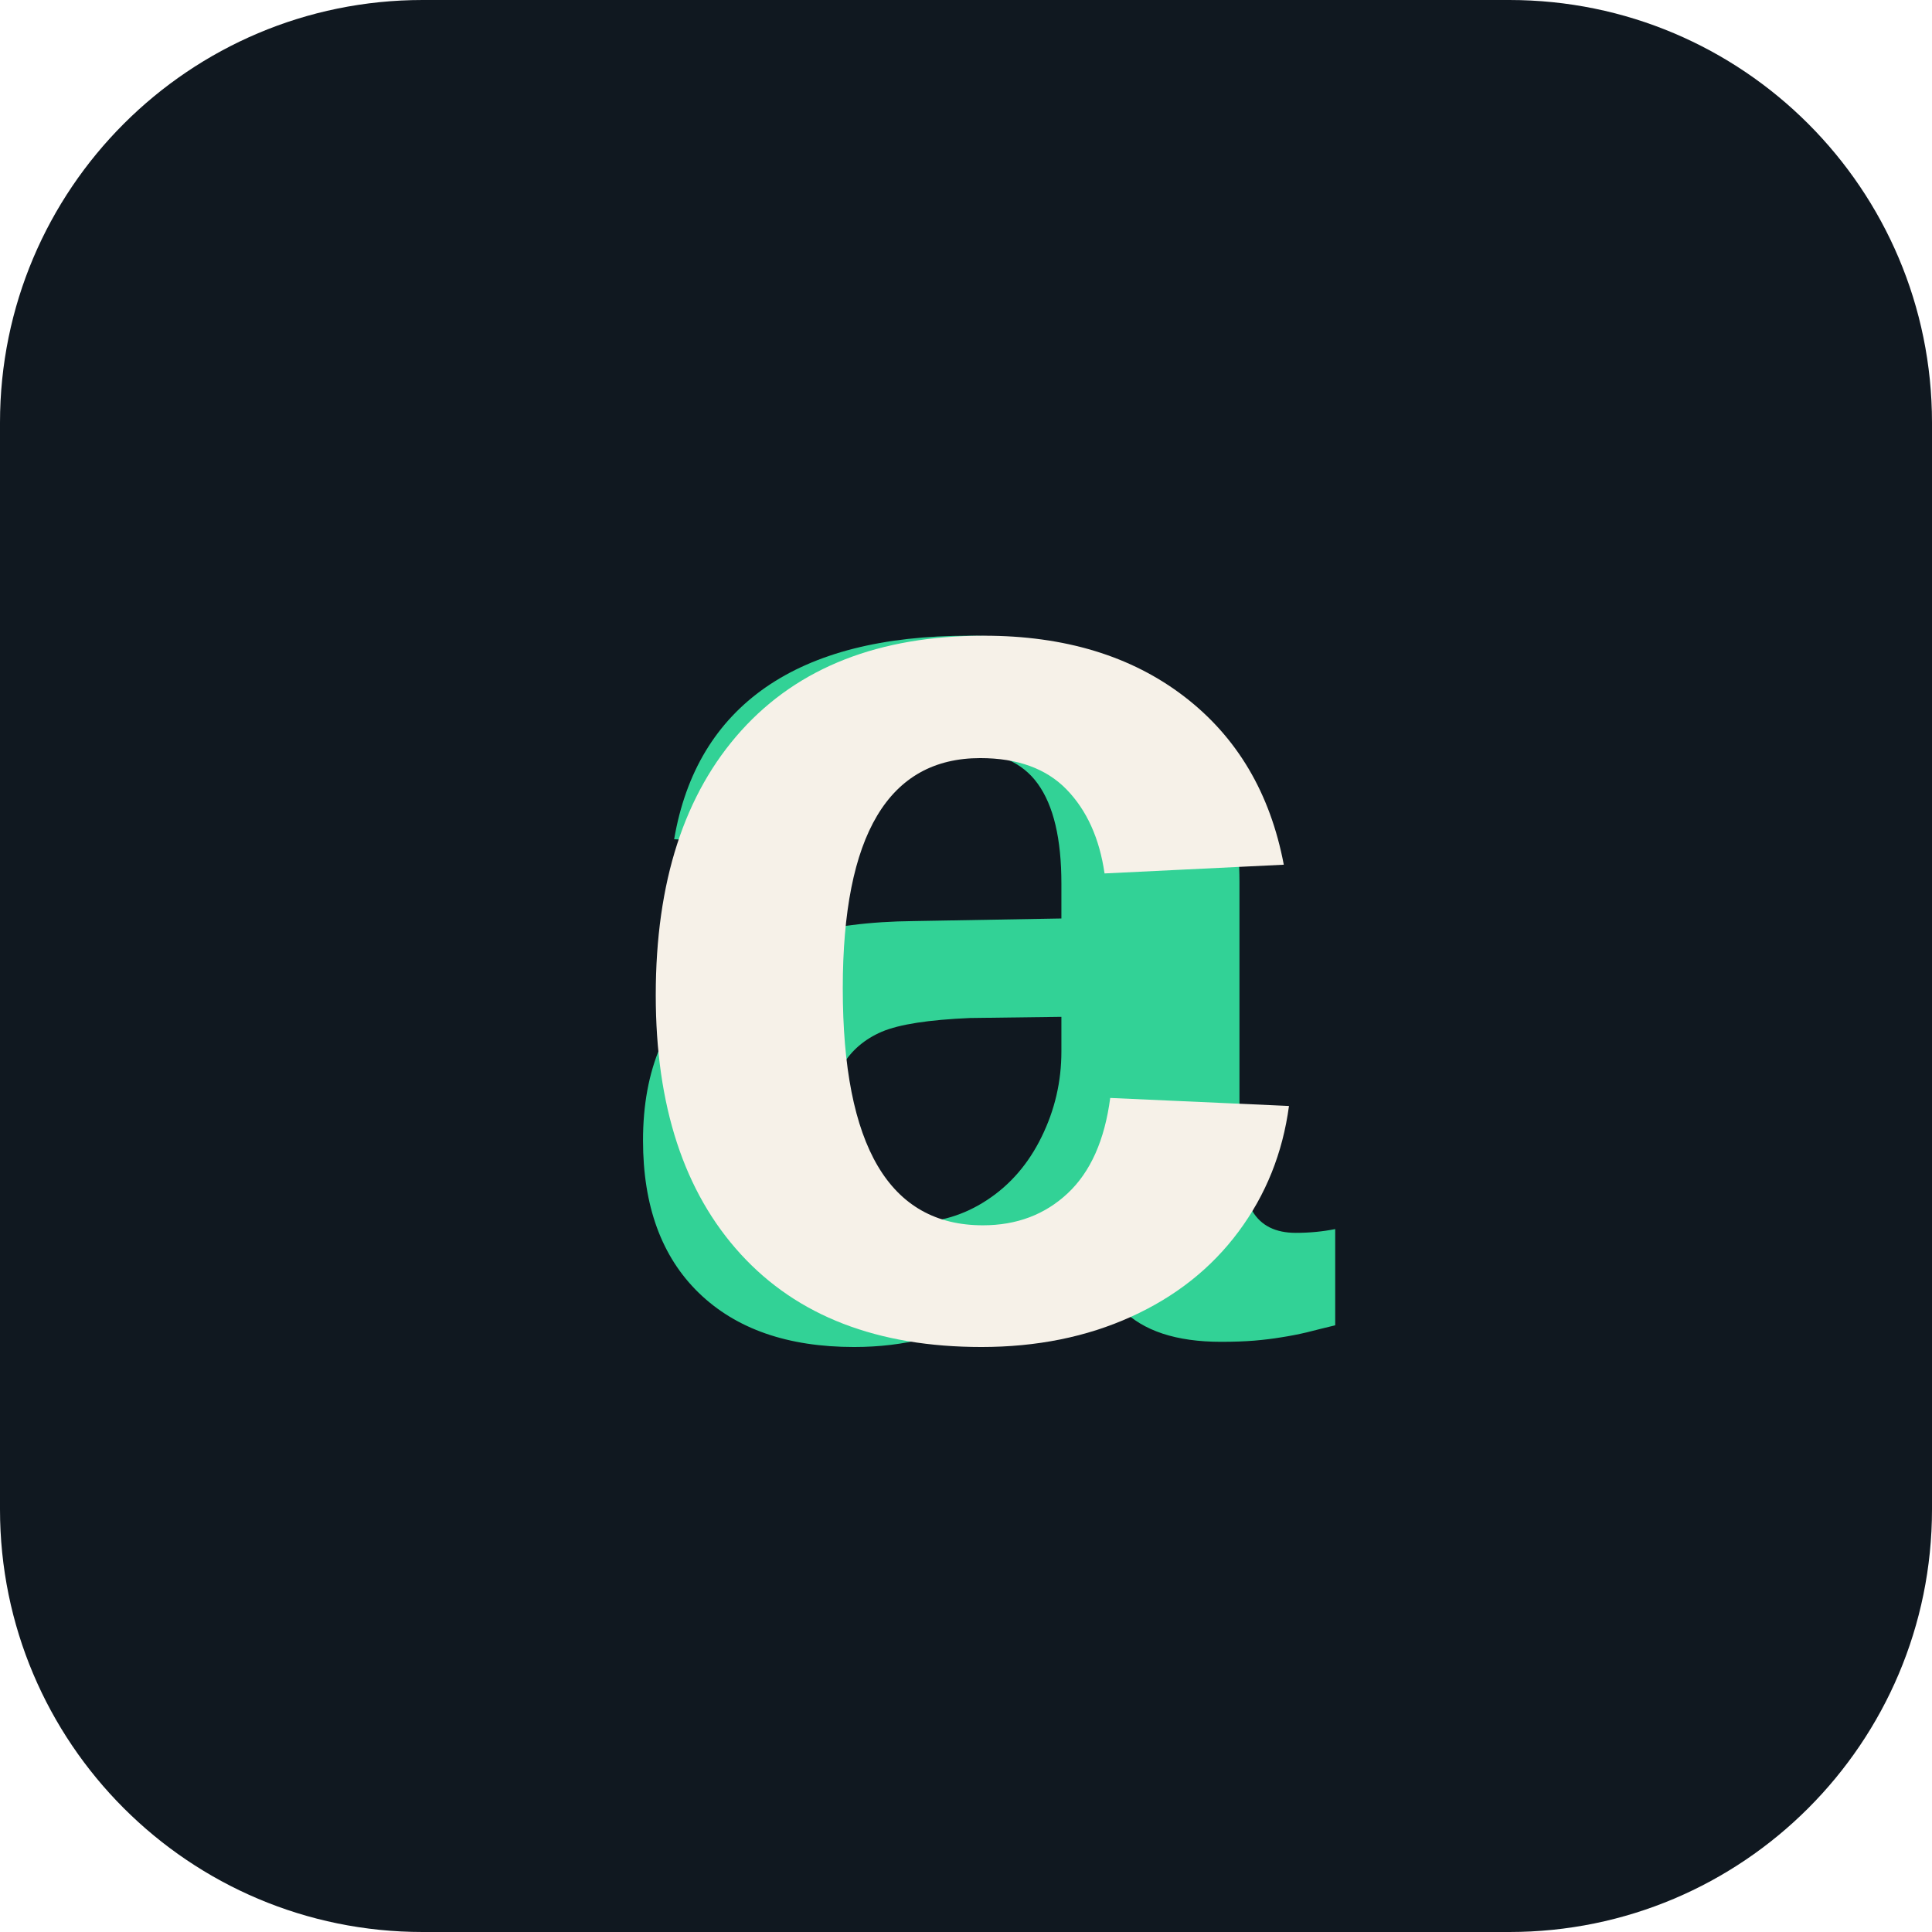
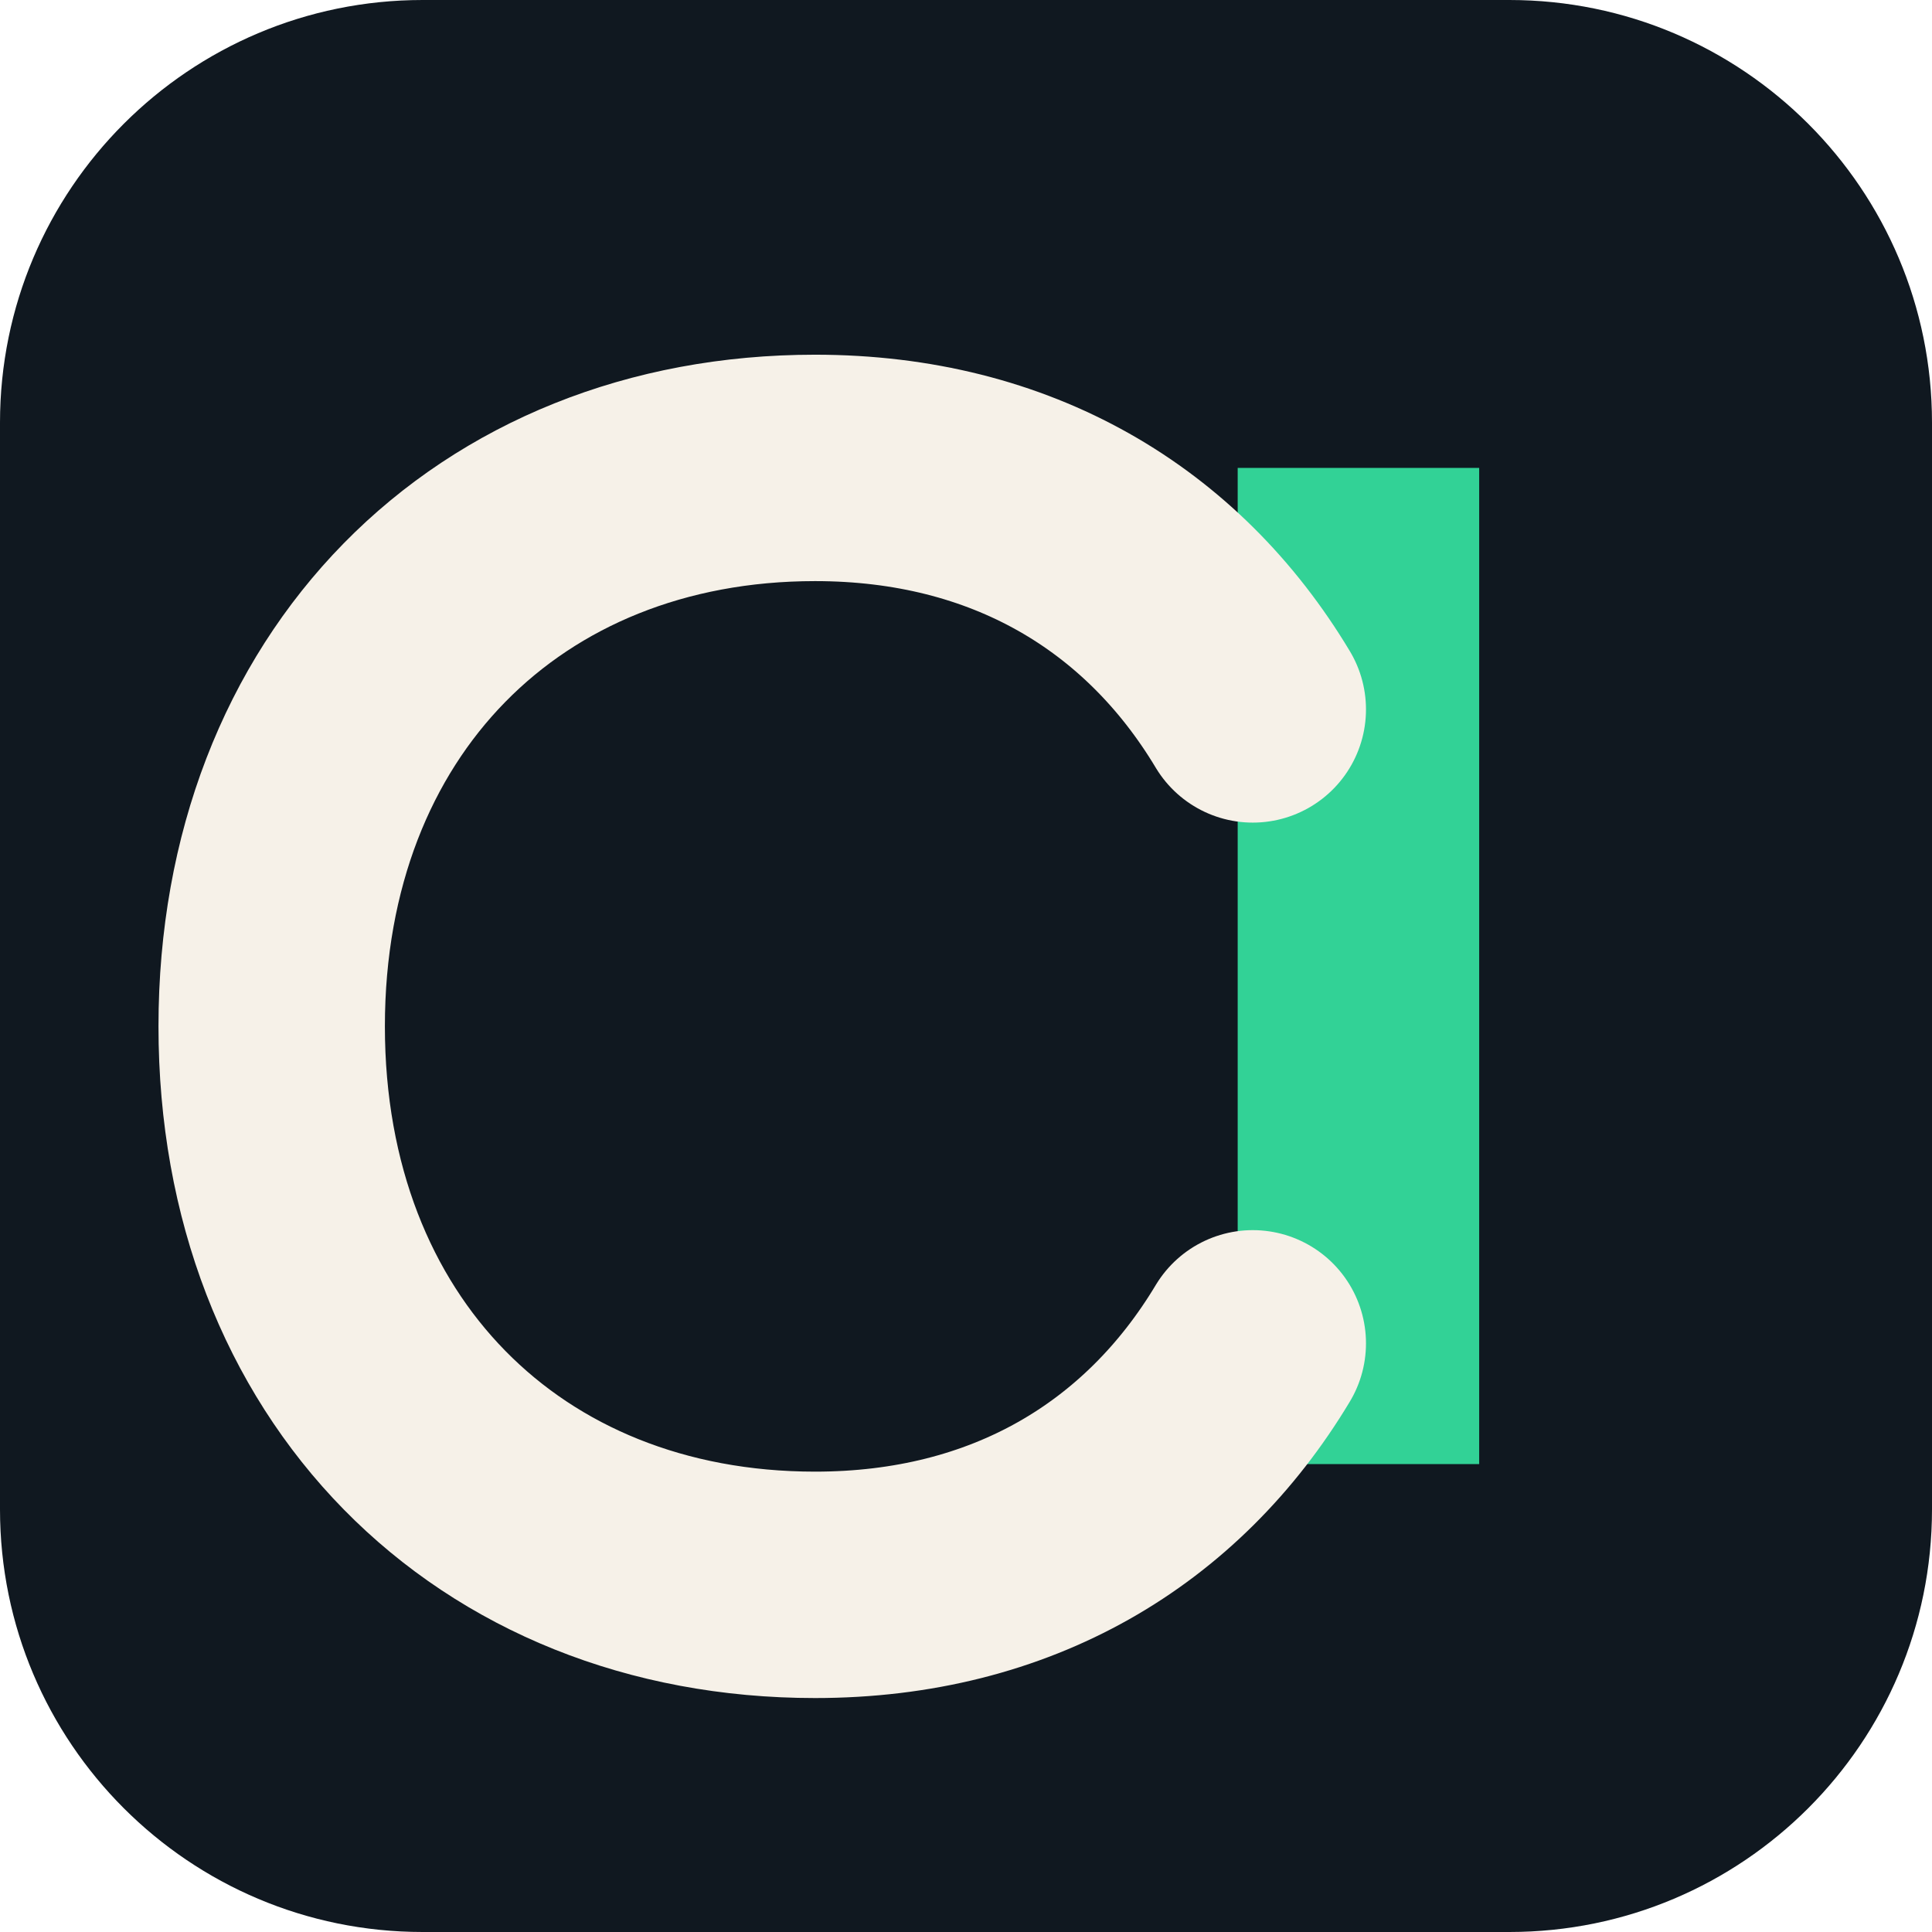
<svg xmlns="http://www.w3.org/2000/svg" viewBox="0 0 128 128" role="img" aria-label="Clientless">
  <rect width="128" height="128" rx="28" fill="#101820" />
-   <text x="64" y="64" text-anchor="middle" dominant-baseline="middle" font-family="'Montserrat Alternates', Arial, Helvetica, sans-serif" font-size="86" font-weight="700" fill="#32d296">a</text>
-   <text x="64" y="64" text-anchor="middle" dominant-baseline="middle" font-family="'Montserrat Alternates', Arial, Helvetica, sans-serif" font-size="86" font-weight="700" fill="#f6f1e8">c</text>
+   <path d="M82 31h16v66H82z" fill="#32d296" />
+   <path d="M83 47c-6-10-16-16-29-16-21 0-36 15-36 37s15 37 36 37c13 0 23-6 29-16" fill="none" stroke="#f6f1e8" stroke-width="15" stroke-linecap="round" stroke-linejoin="round" />
</svg>
